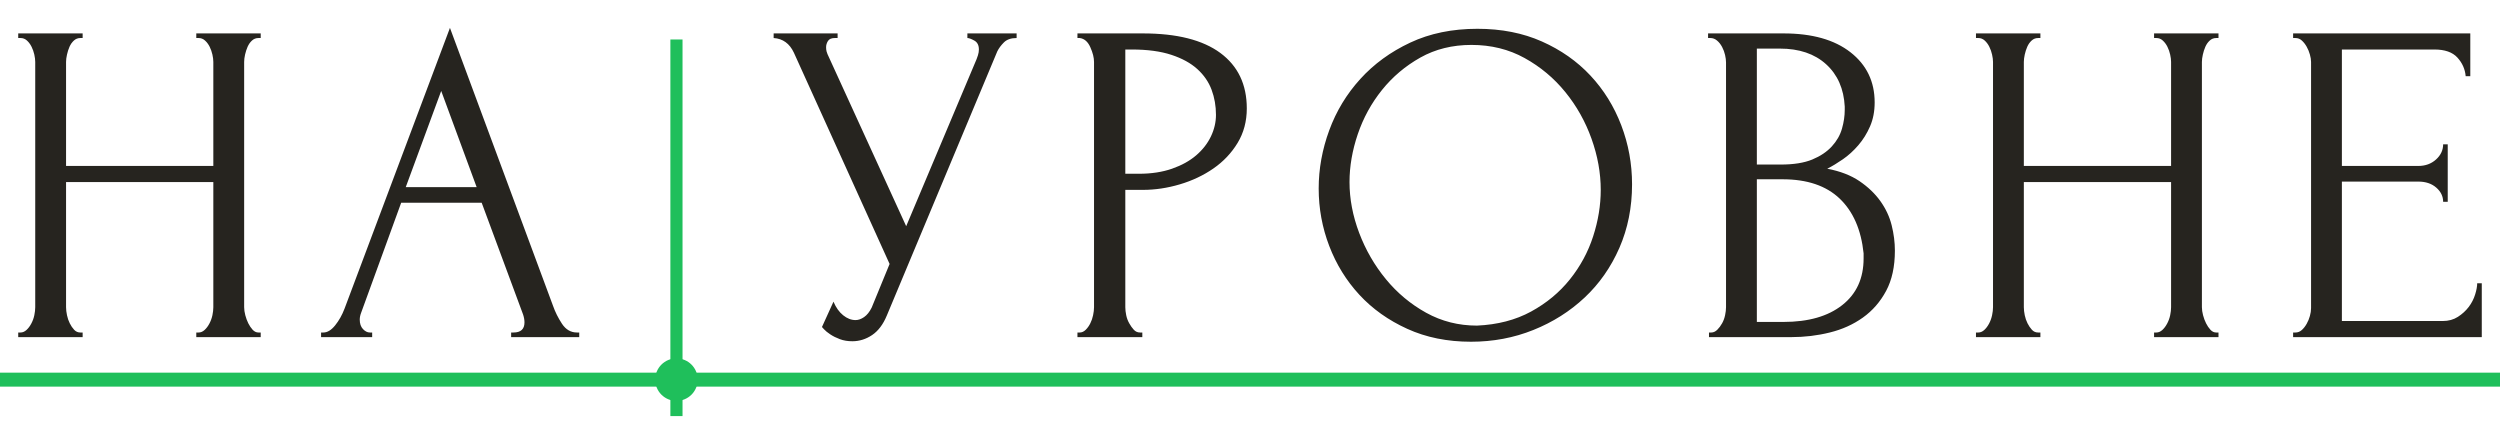
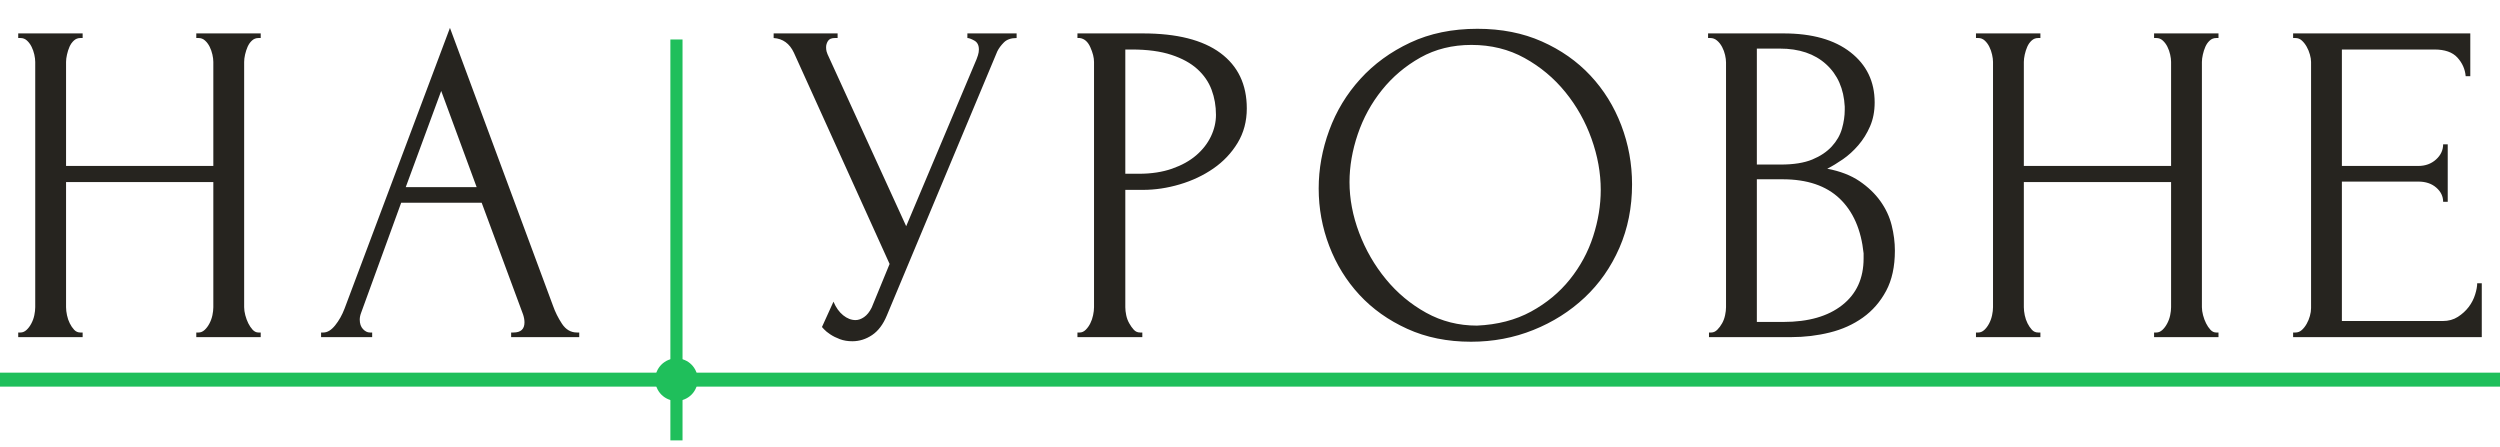
- <svg xmlns="http://www.w3.org/2000/svg" viewBox="-6 0 823.15 139" width="823.15" height="139" role="img" aria-label="НА УРОВНЕ">
+ <svg xmlns="http://www.w3.org/2000/svg" viewBox="-6 0 823.15 147" width="823.15" height="147" role="img" aria-label="НА УРОВНЕ">
  <rect x="-6" y="122.7" width="823.15" height="4.6" fill="#1FBF5B" />
  <g fill="#26241F" transform="translate(0 11)">
    <path transform="translate(-8.64 0)" d="M67.27 98.48H68.03Q69.09 98.48 70 97.65Q70.91 96.82 71.59 95.53Q72.27 94.24 72.58 92.8Q72.88 91.36 72.88 90.15V48.94H24.39V90.15Q24.39 91.36 24.7 92.8Q25 94.24 25.61 95.45Q26.21 96.67 27.05 97.58Q27.88 98.48 29.09 98.48H29.85V100H8.64V98.48H9.39Q10.45 98.48 11.36 97.65Q12.27 96.82 12.95 95.53Q13.64 94.24 13.94 92.8Q14.24 91.36 14.24 90.15V9.39Q14.24 8.33 13.94 6.97Q13.64 5.61 13.03 4.39Q12.42 3.18 11.52 2.35Q10.61 1.52 9.39 1.52H8.64V0H29.85V1.52H29.09Q27.88 1.52 26.97 2.35Q26.06 3.18 25.53 4.39Q25 5.61 24.7 6.97Q24.39 8.33 24.39 9.39V43.64H72.88V9.39Q72.88 8.33 72.58 6.97Q72.27 5.61 71.67 4.39Q71.06 3.18 70.15 2.35Q69.24 1.52 68.03 1.52H67.27V0H88.48V1.52H87.73Q86.52 1.52 85.61 2.35Q84.7 3.18 84.17 4.39Q83.64 5.61 83.33 6.97Q83.03 8.33 83.03 9.39V90.15Q83.03 91.36 83.41 92.8Q83.79 94.24 84.39 95.45Q85 96.67 85.83 97.58Q86.67 98.48 87.73 98.48H88.48V100H67.27ZM170.94 98.48H171.7Q175.33 98.48 175.33 95.15Q175.33 93.94 174.88 92.58L161.24 55.76H134.73L121.55 91.97Q121.09 93.18 121.09 94.24Q121.09 96.21 122.15 97.35Q123.21 98.48 124.42 98.48H125.18V100H108.36V98.48H109.12Q111.09 98.48 112.98 96.14Q114.88 93.79 116.09 90.61L150.79 -1.82L184.73 89.7Q185.79 92.73 187.68 95.61Q189.58 98.48 192.61 98.48H193.36V100H170.94ZM136.24 50.61H159.58L147.91 18.94Z" />
  </g>
  <g fill="#26241F" transform="translate(248.73 11)">
    <path transform="translate(-1.06 0)" d="M1.06 0H22.12V1.52H21.21Q19.55 1.52 18.94 2.5Q18.33 3.48 18.33 4.55Q18.33 5.3 18.48 5.91Q18.64 6.52 18.79 6.82L44.7 63.48L67.88 8.48Q68.03 8.18 68.33 7.2Q68.64 6.21 68.64 5.3Q68.64 3.18 67.12 2.35Q65.61 1.52 64.85 1.52V0H81.06V1.52Q78.33 1.52 76.89 2.95Q75.45 4.39 74.7 5.91L38.33 92.88Q36.52 97.27 33.48 99.32Q30.45 101.36 26.97 101.36Q24.7 101.36 22.88 100.68Q21.06 100 19.7 99.09Q18.33 98.18 17.65 97.42Q16.97 96.67 16.97 96.67L20.76 88.33Q21.97 91.21 23.94 92.8Q25.91 94.39 28.03 94.39Q29.39 94.39 30.83 93.41Q32.27 92.42 33.33 90.3L39.24 75.91L7.73 6.36Q5.61 1.82 1.06 1.52ZM101.09 0H122.61Q139.42 0 148.14 6.44Q156.85 12.88 156.85 24.7Q156.85 31.06 153.82 36.06Q150.79 41.06 145.86 44.47Q140.94 47.88 134.8 49.7Q128.67 51.52 122.61 51.52H116.85V90.15Q116.85 91.36 117.15 92.8Q117.45 94.24 118.14 95.45Q118.82 96.67 119.65 97.58Q120.48 98.48 121.7 98.48H122.45V100H101.09V98.48H101.85Q102.91 98.48 103.82 97.58Q104.73 96.67 105.33 95.45Q105.94 94.24 106.24 92.8Q106.55 91.36 106.55 90.15V9.39Q106.55 7.27 105.33 4.55Q104.12 1.82 101.85 1.52H101.09ZM116.85 5.3V46.21H121.39Q127.45 46.21 132.23 44.55Q137 42.88 140.18 40.15Q143.36 37.42 145.03 33.94Q146.7 30.45 146.7 26.82Q146.7 22.42 145.26 18.56Q143.82 14.7 140.56 11.74Q137.3 8.79 132 7.05Q126.7 5.3 118.97 5.3ZM232.79 -1.52Q244.61 -1.52 254 2.65Q263.39 6.82 269.98 13.86Q276.58 20.91 280.14 30.23Q283.7 39.55 283.7 49.7Q283.7 61.06 279.53 70.61Q275.36 80.15 268.09 86.97Q260.82 93.79 251.2 97.65Q241.58 101.52 230.67 101.52Q219 101.52 209.68 97.27Q200.36 93.03 193.92 86.06Q187.48 79.09 184 70Q180.52 60.91 180.52 51.06Q180.52 41.36 184 31.89Q187.48 22.42 194.23 15Q200.97 7.58 210.67 3.03Q220.36 -1.52 232.79 -1.52ZM232.64 96.21Q242.79 95.76 250.44 91.59Q258.09 87.42 263.24 80.98Q268.39 74.55 270.89 66.82Q273.39 59.09 273.39 51.52Q273.39 43.18 270.36 34.7Q267.33 26.21 261.73 19.32Q256.12 12.42 248.32 8.11Q240.52 3.79 230.82 3.79Q221.42 3.79 214 7.95Q206.58 12.12 201.35 18.64Q196.12 25.15 193.39 33.18Q190.67 41.21 190.67 48.94Q190.67 57.27 193.85 65.68Q197.03 74.09 202.64 80.91Q208.24 87.73 215.89 91.97Q223.55 96.21 232.64 96.21ZM309.03 98.48H309.79Q310.85 98.48 311.76 97.58Q312.67 96.67 313.35 95.45Q314.03 94.24 314.33 92.8Q314.64 91.36 314.64 90.15V9.55Q314.64 8.48 314.33 7.12Q314.03 5.76 313.35 4.47Q312.67 3.18 311.68 2.35Q310.7 1.52 309.48 1.52H308.73V0H333.58Q347.67 0 355.62 6.21Q363.58 12.42 363.58 22.73Q363.58 27.12 362.06 30.61Q360.55 34.09 358.2 36.82Q355.85 39.55 353.12 41.44Q350.39 43.33 347.97 44.55Q354.33 45.76 358.58 48.64Q362.82 51.52 365.47 55.23Q368.12 58.94 369.18 63.18Q370.24 67.42 370.24 71.52Q370.24 79.39 367.36 84.77Q364.48 90.15 359.71 93.56Q354.94 96.97 348.8 98.48Q342.67 100 336.15 100H309.03ZM359.94 72.42Q358.73 60.76 352.06 54.39Q345.39 48.03 333.27 48.03H324.79V95H333.58Q345.85 95 352.89 89.47Q359.94 83.94 359.94 74.09ZM353.73 24.09Q353.27 15.3 347.59 10.15Q341.91 5 332.36 5H324.79V43.18H332.67Q339.03 43.18 343.05 41.52Q347.06 39.85 349.48 37.2Q351.91 34.55 352.82 31.36Q353.73 28.18 353.73 25.15ZM455.58 98.48H456.33Q457.39 98.48 458.3 97.65Q459.21 96.82 459.89 95.53Q460.58 94.24 460.88 92.8Q461.18 91.36 461.18 90.15V48.94H412.7V90.15Q412.7 91.36 413 92.8Q413.3 94.24 413.91 95.45Q414.52 96.67 415.35 97.58Q416.18 98.48 417.39 98.48H418.15V100H396.94V98.48H397.7Q398.76 98.48 399.67 97.65Q400.58 96.82 401.26 95.53Q401.94 94.24 402.24 92.8Q402.55 91.36 402.55 90.15V9.39Q402.55 8.33 402.24 6.97Q401.94 5.61 401.33 4.39Q400.73 3.18 399.82 2.35Q398.91 1.52 397.7 1.52H396.94V0H418.15V1.52H417.39Q416.18 1.52 415.27 2.35Q414.36 3.18 413.83 4.39Q413.3 5.61 413 6.97Q412.7 8.33 412.7 9.39V43.64H461.18V9.39Q461.18 8.33 460.88 6.97Q460.58 5.61 459.97 4.39Q459.36 3.18 458.45 2.35Q457.55 1.52 456.33 1.52H455.58V0H476.79V1.52H476.03Q474.82 1.52 473.91 2.35Q473 3.18 472.47 4.39Q471.94 5.61 471.64 6.97Q471.33 8.33 471.33 9.39V90.15Q471.33 91.36 471.71 92.8Q472.09 94.24 472.7 95.45Q473.3 96.67 474.14 97.58Q474.97 98.48 476.03 98.48H476.79V100H455.58ZM501.36 98.48H502.12Q503.33 98.48 504.24 97.65Q505.15 96.82 505.83 95.61Q506.52 94.39 506.89 93.03Q507.27 91.67 507.27 90.45V9.39Q507.27 8.33 506.89 6.97Q506.52 5.61 505.83 4.39Q505.15 3.18 504.24 2.35Q503.33 1.52 502.12 1.52H501.36V0H559.7V14.09H558.18Q557.88 10.61 555.45 7.95Q553.03 5.3 547.88 5.3H517.42V43.64H542.58Q546.06 43.64 548.41 41.52Q550.76 39.39 550.76 36.52H552.27V55.45H550.76Q550.76 52.73 548.48 50.76Q546.21 48.79 542.58 48.79H517.42V94.7H550.61Q553.48 94.7 555.61 93.33Q557.73 91.97 559.17 90.08Q560.61 88.18 561.29 85.98Q561.97 83.79 561.97 82.27H563.48V100H501.36Z" />
  </g>
-   <rect x="214.73" y="13" width="4" height="124" fill="#1FBF5B" />
+   <rect x="214.73" y="13" width="4" height="132" fill="#1FBF5B" />
  <circle cx="216.73" cy="125" r="7" fill="#1FBF5B" />
</svg>
